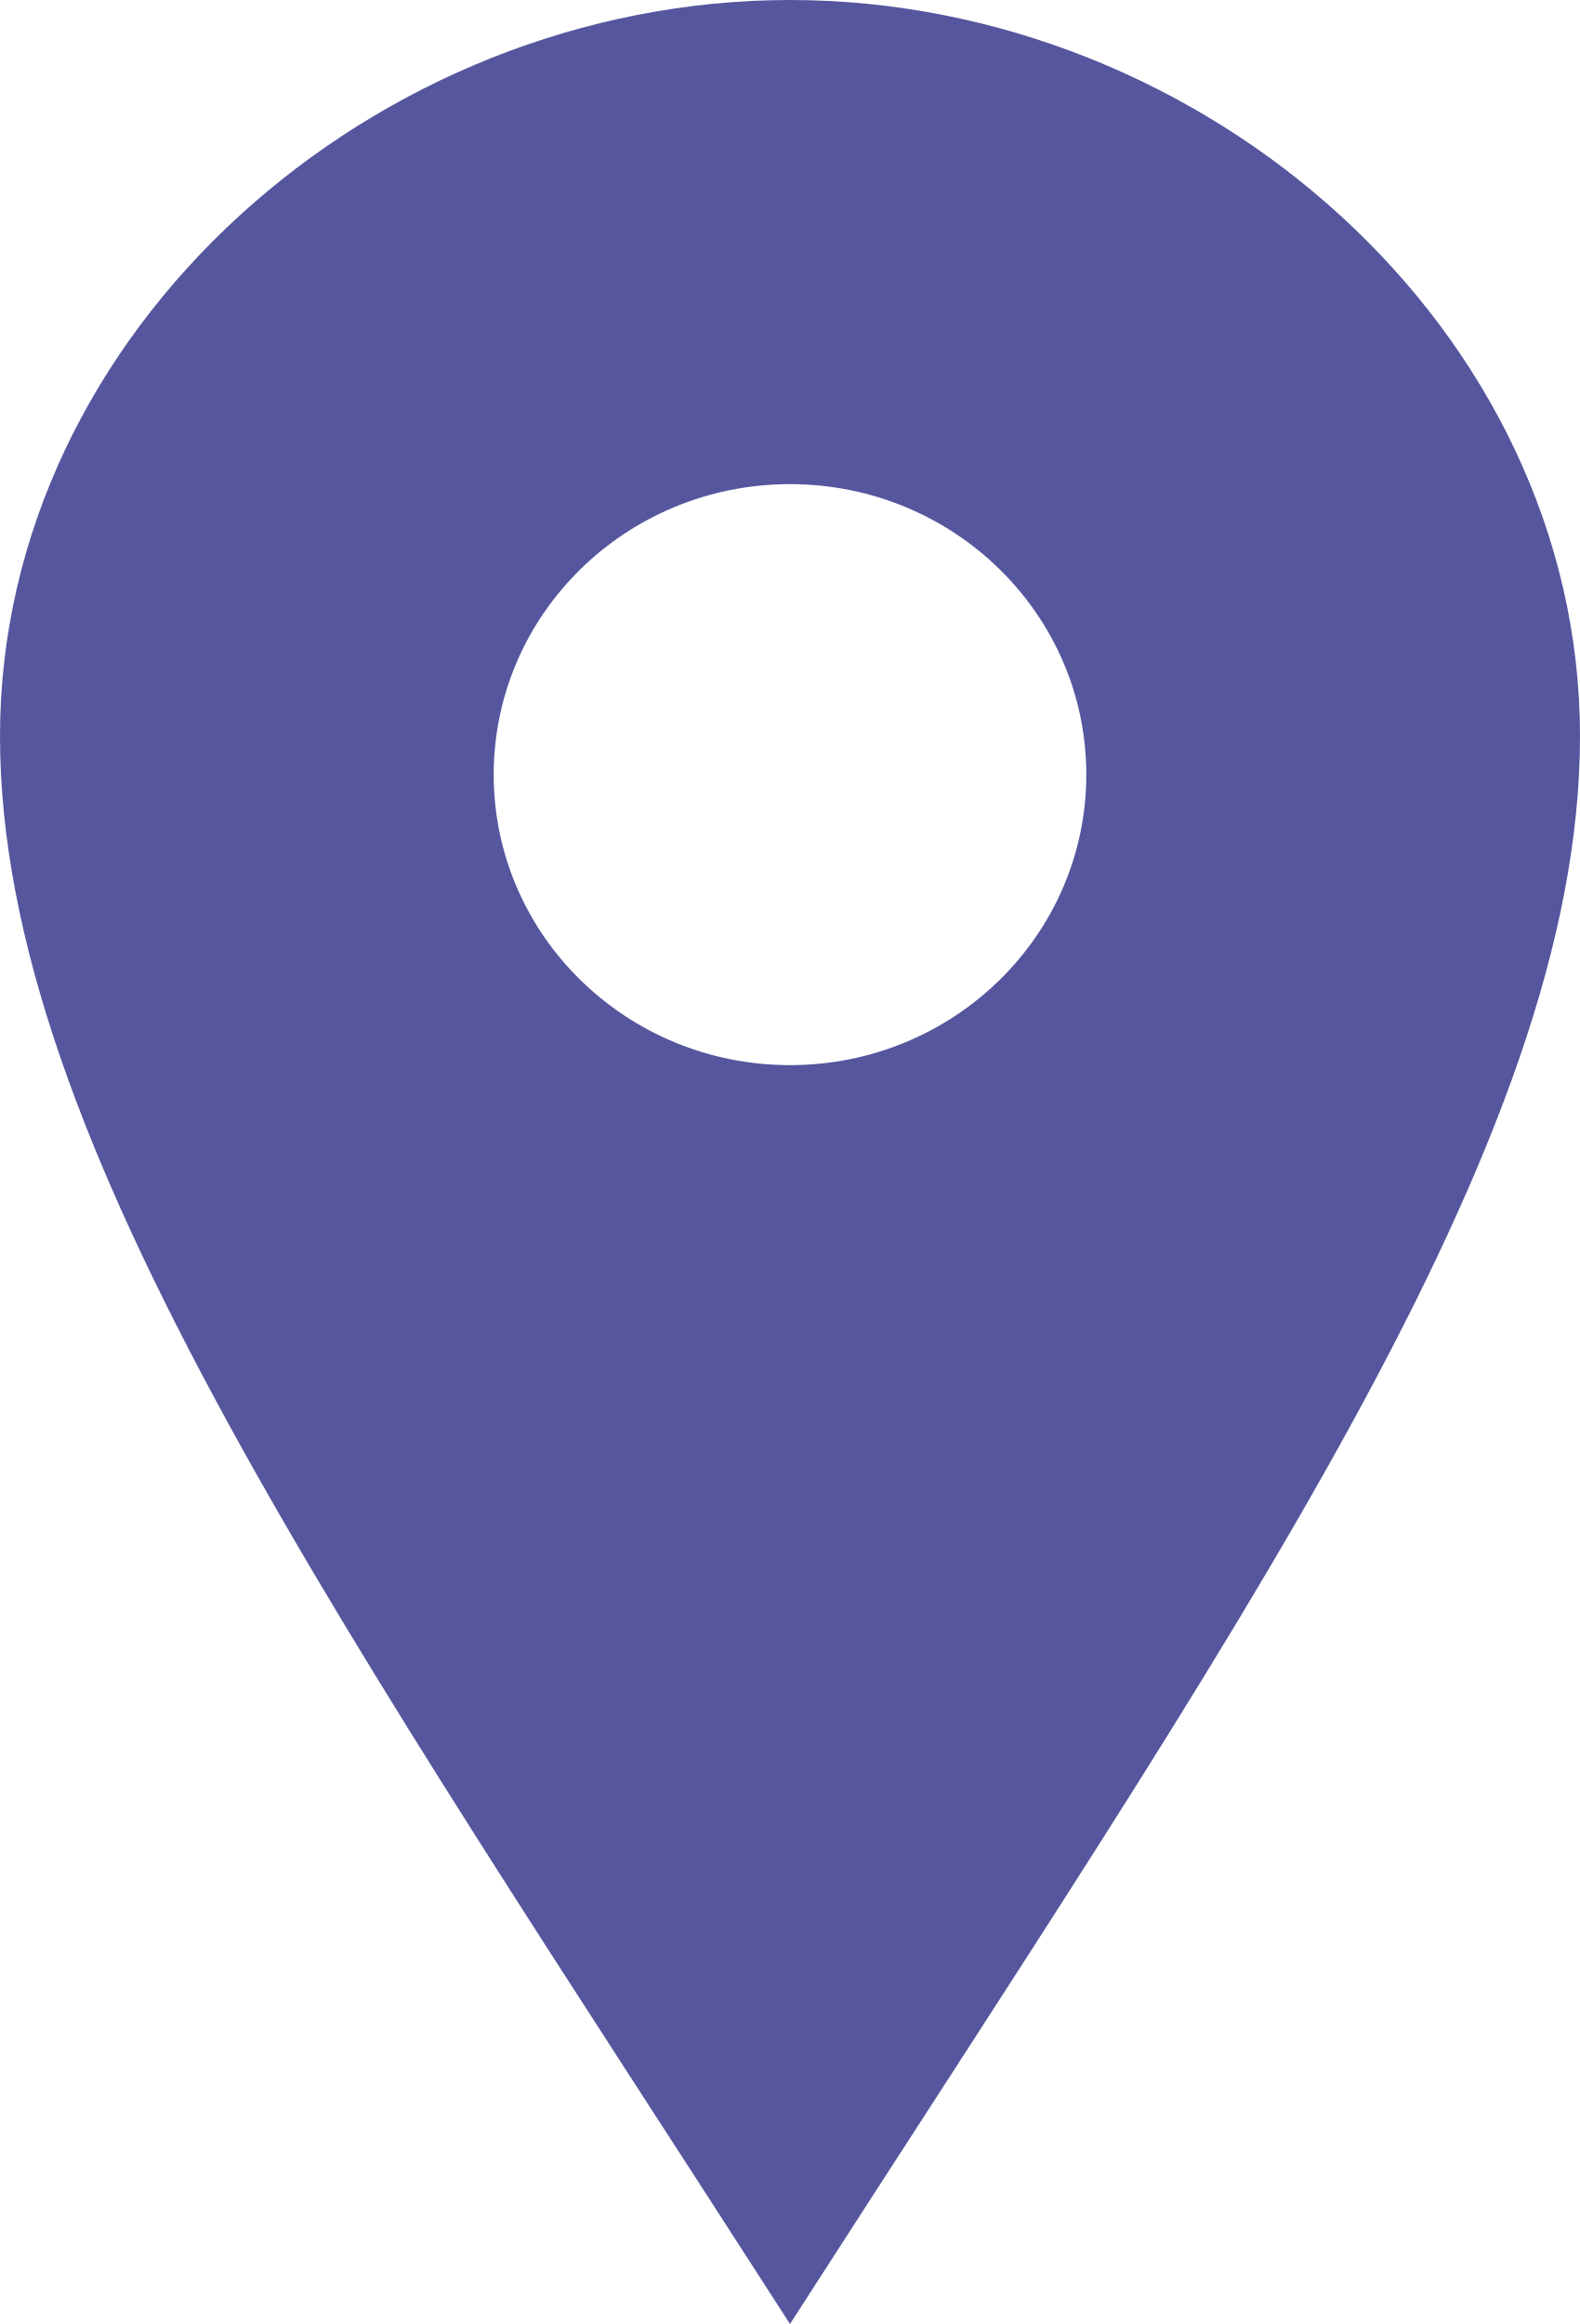
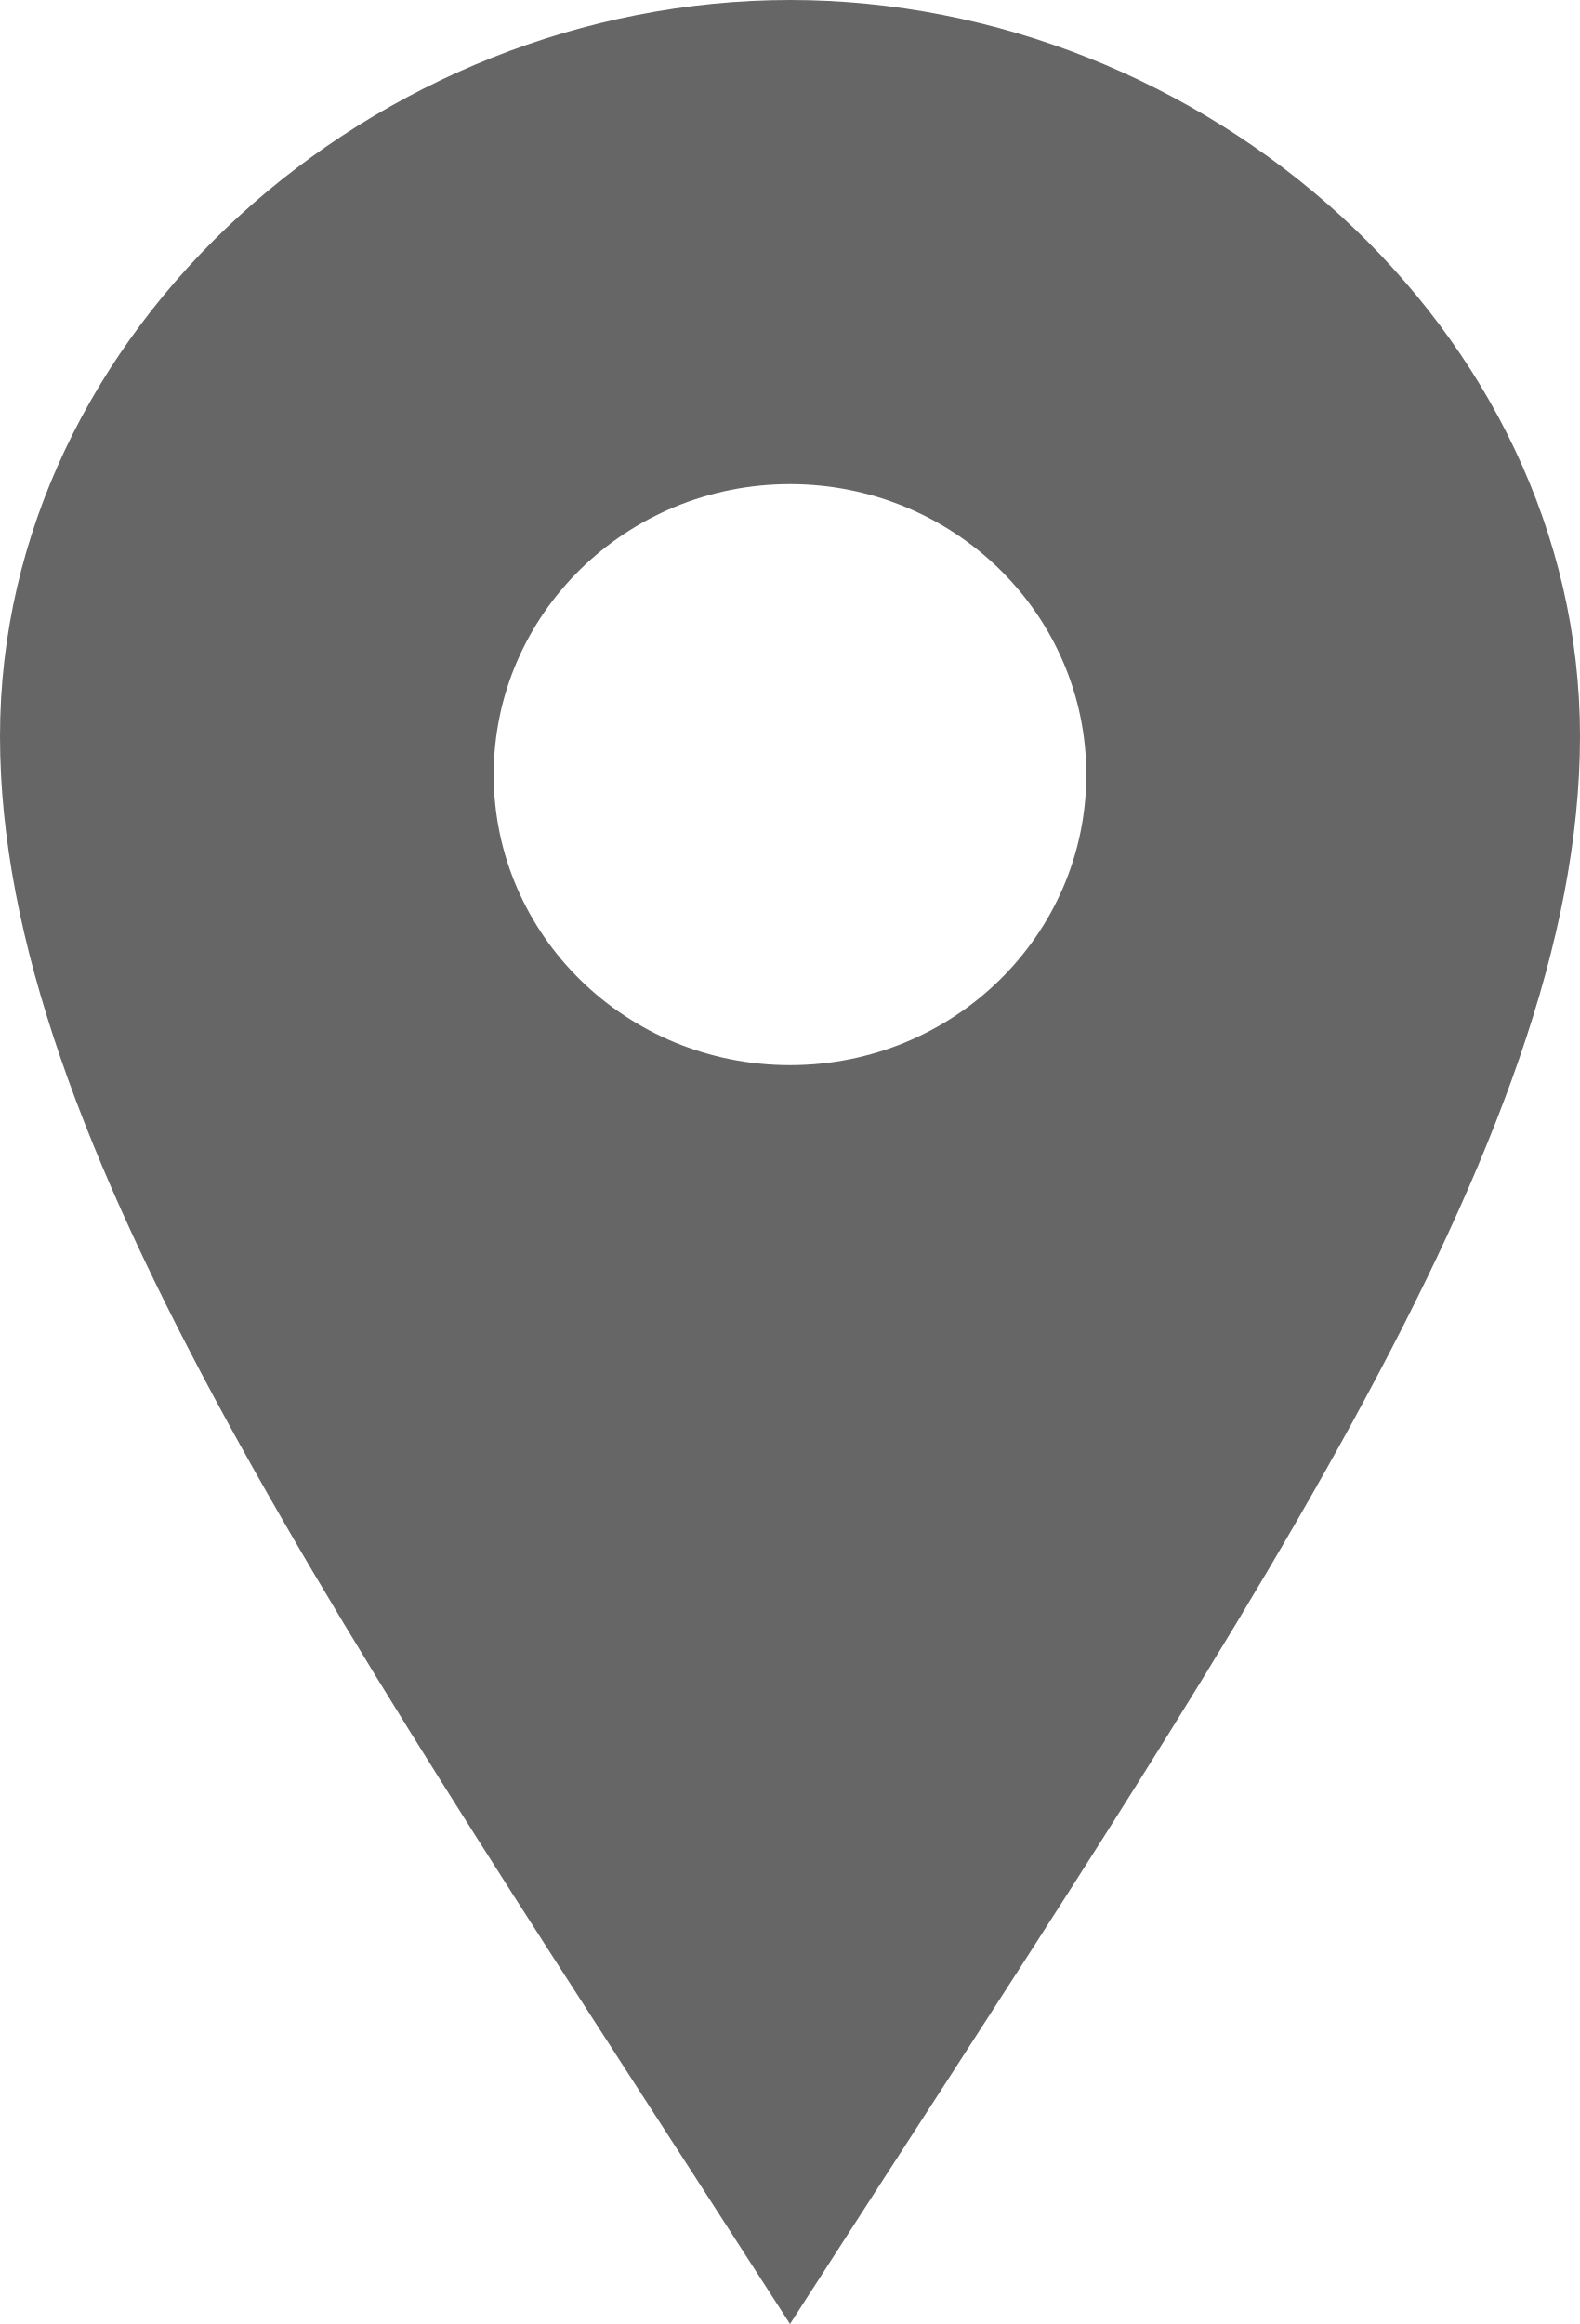
<svg xmlns="http://www.w3.org/2000/svg" width="17" height="25" viewBox="0 0 17 25" fill="none">
-   <path d="M8.5 0C4.04 0 0 3.545 0 7.919C0 12.292 3.686 17.512 8.5 25C13.314 17.512 17 12.292 17 7.919C17 3.545 12.961 0 8.5 0ZM8.5 11.458C6.739 11.458 5.312 10.059 5.312 8.333C5.312 6.607 6.739 5.208 8.5 5.208C10.261 5.208 11.688 6.607 11.688 8.333C11.688 10.059 10.261 11.458 8.5 11.458Z" fill="#55569E" />
+   <path d="M8.5 0C4.04 0 0 3.545 0 7.919C0 12.292 3.686 17.512 8.5 25C13.314 17.512 17 12.292 17 7.919C17 3.545 12.961 0 8.5 0ZM8.5 11.458C6.739 11.458 5.312 10.059 5.312 8.333C5.312 6.607 6.739 5.208 8.5 5.208C10.261 5.208 11.688 6.607 11.688 8.333C11.688 10.059 10.261 11.458 8.5 11.458Z" fill="#666" />
</svg>
